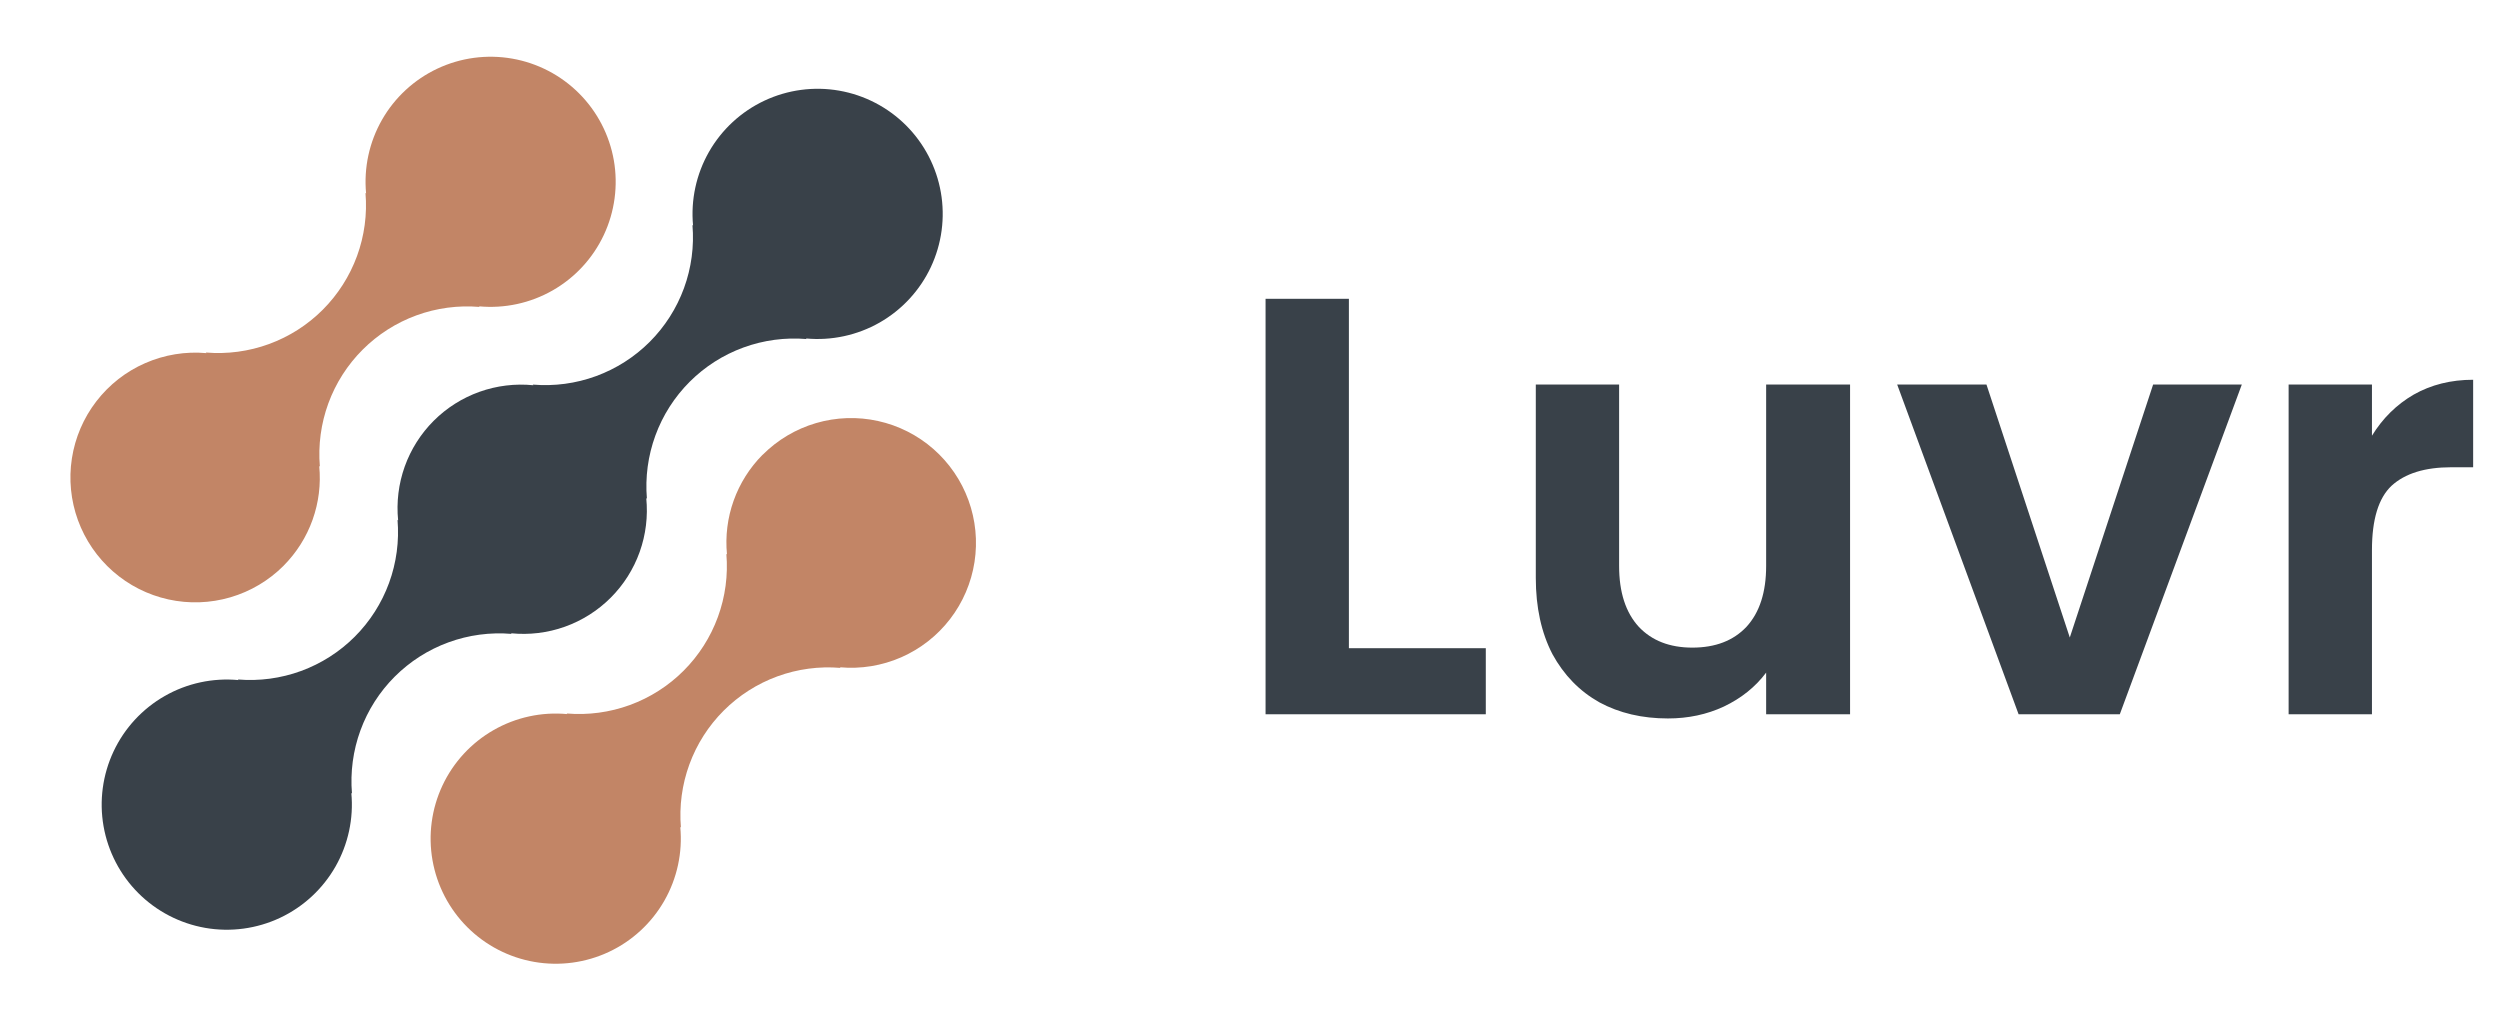
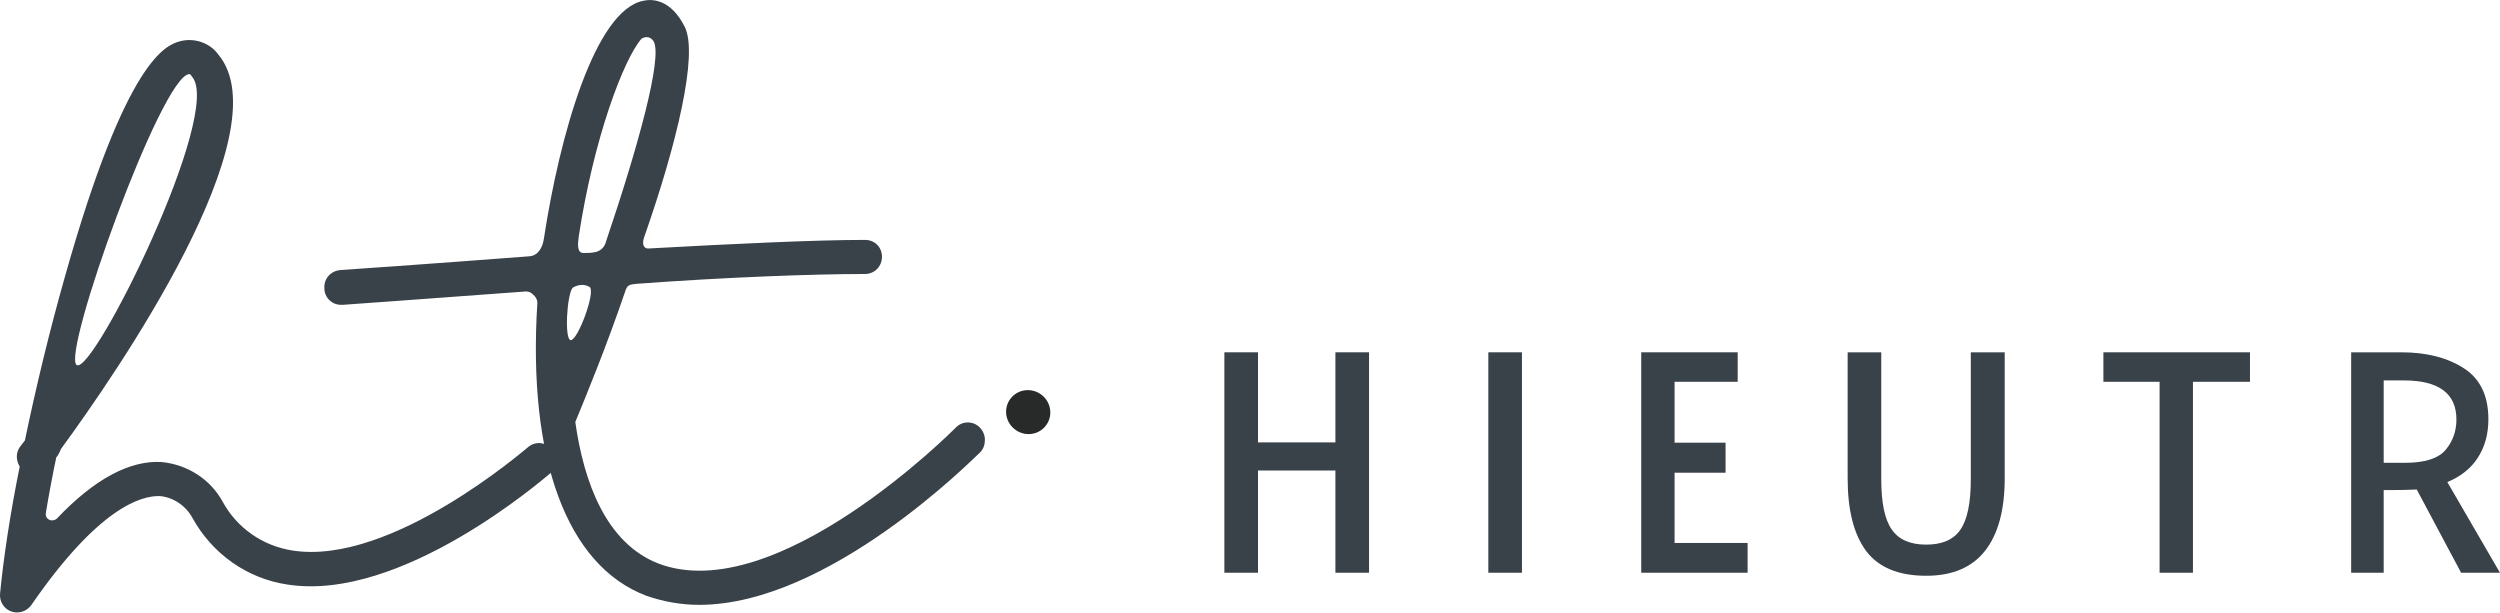
- <svg xmlns="http://www.w3.org/2000/svg" width="147" height="60" viewBox="0 0 147 60" fill="none">
-   <path d="M79.315 38.115H87.365V42H74.415V17.57H79.315V38.115ZM108.784 22.61V42H103.849V39.55C103.219 40.39 102.391 41.055 101.364 41.545C100.361 42.012 99.264 42.245 98.075 42.245C96.558 42.245 95.216 41.93 94.049 41.3C92.883 40.647 91.961 39.702 91.284 38.465C90.631 37.205 90.305 35.712 90.305 33.985V22.61H95.204V33.285C95.204 34.825 95.59 36.015 96.359 36.855C97.129 37.672 98.18 38.08 99.51 38.08C100.863 38.08 101.924 37.672 102.694 36.855C103.464 36.015 103.849 34.825 103.849 33.285V22.61H108.784ZM121.704 37.485L126.604 22.61H131.819L124.644 42H118.694L111.554 22.61H116.804L121.704 37.485ZM139.471 25.62C140.101 24.593 140.918 23.788 141.921 23.205C142.948 22.622 144.115 22.33 145.421 22.33V27.475H144.126C142.586 27.475 141.42 27.837 140.626 28.56C139.856 29.283 139.471 30.543 139.471 32.34V42H134.571V22.61H139.471V25.62Z" fill="#394149" />
-   <path d="M44.838 26.742C44.08 27.505 43.5 28.425 43.138 29.438C42.776 30.451 42.643 31.53 42.746 32.6L42.71 32.565C42.816 33.824 42.647 35.092 42.212 36.279C41.778 37.467 41.09 38.545 40.196 39.439C39.302 40.333 38.224 41.021 37.037 41.455C35.849 41.889 34.582 42.059 33.322 41.953L33.358 41.989C31.851 41.848 30.338 42.176 29.024 42.928C27.71 43.679 26.66 44.817 26.017 46.187C25.375 47.557 25.169 49.092 25.431 50.583C25.692 52.073 26.407 53.447 27.477 54.517C28.548 55.586 29.922 56.3 31.413 56.559C32.904 56.819 34.439 56.613 35.808 55.969C37.178 55.325 38.315 54.274 39.065 52.959C39.815 51.645 40.142 50.131 40 48.624L40.038 48.66C39.932 47.401 40.102 46.133 40.536 44.946C40.97 43.758 41.658 42.68 42.552 41.786C43.446 40.892 44.524 40.204 45.711 39.77C46.899 39.336 48.166 39.166 49.426 39.273L49.388 39.236C50.619 39.347 51.858 39.145 52.99 38.65C54.122 38.154 55.111 37.381 55.864 36.401C56.618 35.422 57.112 34.268 57.301 33.047C57.49 31.825 57.368 30.576 56.946 29.415C56.523 28.253 55.814 27.217 54.885 26.402C53.956 25.588 52.836 25.021 51.629 24.755C50.422 24.488 49.167 24.531 47.981 24.878C46.795 25.226 45.716 25.867 44.844 26.742H44.838Z" fill="#C28566" />
-   <path d="M30.084 37.273L30.046 37.236C31.117 37.344 32.198 37.213 33.212 36.852C34.225 36.49 35.146 35.909 35.907 35.148C36.669 34.388 37.251 33.467 37.613 32.454C37.975 31.44 38.107 30.359 38 29.288L38.038 29.325C37.932 28.065 38.102 26.797 38.536 25.61C38.97 24.422 39.658 23.344 40.552 22.45C41.446 21.556 42.524 20.868 43.712 20.434C44.899 20 46.166 19.83 47.426 19.936L47.388 19.901C48.895 20.042 50.409 19.715 51.724 18.965C53.038 18.214 54.089 17.076 54.733 15.707C55.377 14.337 55.583 12.802 55.322 11.311C55.062 9.82 54.348 8.445 53.278 7.375C52.207 6.305 50.833 5.591 49.342 5.33C47.851 5.07 46.316 5.276 44.946 5.92C43.576 6.564 42.439 7.615 41.688 8.929C40.938 10.244 40.611 11.758 40.752 13.264L40.716 13.226C40.823 14.486 40.653 15.754 40.219 16.942C39.785 18.129 39.097 19.207 38.203 20.102C37.309 20.995 36.231 21.683 35.044 22.117C33.856 22.552 32.588 22.721 31.328 22.614L31.364 22.652C30.294 22.545 29.212 22.676 28.199 23.037C27.185 23.398 26.264 23.98 25.503 24.741C24.742 25.502 24.159 26.422 23.797 27.435C23.436 28.449 23.303 29.53 23.41 30.601L23.374 30.564C23.48 31.824 23.31 33.092 22.876 34.279C22.442 35.466 21.753 36.544 20.86 37.438C19.966 38.332 18.888 39.02 17.701 39.454C16.514 39.888 15.246 40.059 13.986 39.953L14.022 39.989C12.515 39.847 11.001 40.174 9.687 40.924C8.373 41.675 7.322 42.812 6.678 44.182C6.034 45.552 5.828 47.087 6.088 48.578C6.349 50.069 7.063 51.444 8.133 52.514C9.203 53.584 10.578 54.298 12.069 54.559C13.56 54.819 15.095 54.613 16.465 53.969C17.834 53.325 18.972 52.274 19.723 50.96C20.473 49.645 20.8 48.132 20.658 46.624L20.696 46.66C20.59 45.401 20.76 44.133 21.194 42.946C21.628 41.758 22.316 40.68 23.21 39.786C24.104 38.892 25.182 38.204 26.369 37.77C27.557 37.336 28.825 37.166 30.084 37.273Z" fill="#394149" />
-   <path d="M16.68 33.258C17.439 32.495 18.019 31.575 18.38 30.562C18.741 29.55 18.875 28.47 18.77 27.4L18.808 27.436C18.702 26.176 18.872 24.908 19.306 23.72C19.741 22.532 20.429 21.454 21.324 20.56C22.218 19.666 23.297 18.978 24.484 18.544C25.672 18.11 26.94 17.941 28.2 18.048L28.162 18.012C29.669 18.153 31.182 17.826 32.496 17.076C33.81 16.325 34.86 15.188 35.504 13.818C36.147 12.449 36.353 10.915 36.093 9.424C35.832 7.934 35.118 6.56 34.048 5.49C32.979 4.42 31.605 3.706 30.114 3.446C28.624 3.185 27.089 3.391 25.72 4.035C24.351 4.678 23.213 5.729 22.463 7.042C21.712 8.356 21.385 9.869 21.526 11.376L21.49 11.34C21.597 12.6 21.427 13.867 20.993 15.055C20.558 16.242 19.87 17.32 18.977 18.214C18.083 19.108 17.004 19.796 15.817 20.23C14.63 20.664 13.362 20.834 12.102 20.728L12.138 20.764C10.908 20.654 9.669 20.856 8.537 21.352C7.405 21.847 6.416 22.621 5.663 23.601C4.909 24.58 4.416 25.734 4.227 26.955C4.038 28.177 4.161 29.426 4.583 30.587C5.006 31.748 5.715 32.784 6.644 33.599C7.573 34.413 8.693 34.98 9.9 35.246C11.107 35.512 12.361 35.47 13.547 35.122C14.733 34.775 15.812 34.133 16.684 33.258H16.68Z" fill="#C28566" />
+ <svg xmlns="http://www.w3.org/2000/svg" zoomAndPan="magnify" preserveAspectRatio="xMidYMid meet" version="1.0" viewBox="77.86 129.27 141.77 34.73">
+   <defs>
+     <g />
+     <clipPath id="41a24b620f">
+       <path d="M 134 151 L 138 151 L 138 154 L 134 154 Z M 134 151 " clip-rule="nonzero" />
+     </clipPath>
+     <clipPath id="29684dbabf">
+       <path d="M 135.895 150.891 L 137.922 152.398 L 136.445 154.391 L 134.414 152.883 Z M 135.895 150.891 " clip-rule="nonzero" />
+     </clipPath>
+     <clipPath id="749ce10150">
+       <path d="M 136.906 151.645 C 136.348 151.23 135.562 151.34 135.156 151.887 C 134.746 152.438 134.867 153.219 135.43 153.633 C 135.988 154.051 136.773 153.941 137.18 153.391 C 137.59 152.84 137.465 152.059 136.906 151.645 Z M 136.906 151.645 " clip-rule="nonzero" />
+     </clipPath>
+   </defs>
+   <g clip-path="url(#41a24b620f)">
+     <g clip-path="url(#29684dbabf)">
+       <g clip-path="url(#749ce10150)">
+         <path fill="#282929" d="M 135.895 150.891 L 137.922 152.398 L 136.445 154.391 L 134.414 152.883 Z M 135.895 150.891 " fill-opacity="1" fill-rule="nonzero" />
+       </g>
+     </g>
+   </g>
+   <g fill="#394149" fill-opacity="1">
+     <g transform="translate(79.8319, 163.6086)">
+       <g>
+         <path d="M 29.32 -8.883 C 28.945 -9.289 28.352 -9.328 27.945 -8.957 C 27.871 -8.918 20.215 -2.23 14.605 -3.121 C 12.93 -3.383 11.48 -4.387 10.664 -5.871 C 9.957 -7.172 8.656 -7.988 7.207 -8.137 C 5.387 -8.25 3.383 -7.172 1.262 -4.941 C 1.152 -4.832 0.965 -4.793 0.816 -4.867 C 0.668 -4.941 0.594 -5.09 0.633 -5.277 C 0.742 -5.984 1.078 -7.766 1.227 -8.434 C 1.227 -8.324 1.488 -8.844 1.488 -8.883 C 4.645 -13.191 14.082 -26.867 10.406 -31.25 C 9.922 -31.918 9.031 -32.219 8.211 -31.992 C 7.469 -31.77 5.203 -31.066 1.711 -18.652 C 0.855 -15.645 0.074 -12.41 -0.559 -9.363 L -0.816 -9.031 C -1.078 -8.695 -1.078 -8.25 -0.855 -7.879 C -1.41 -5.129 -1.785 -2.602 -1.969 -0.668 C -2.008 -0.223 -1.746 0.188 -1.336 0.336 C -0.93 0.484 -0.445 0.336 -0.188 -0.039 C 3.605 -5.535 6.02 -6.242 7.098 -6.207 C 7.879 -6.133 8.582 -5.648 8.957 -4.941 C 10.07 -2.938 12.039 -1.523 14.344 -1.188 C 20.809 -0.188 28.871 -7.207 29.246 -7.508 C 29.617 -7.879 29.652 -8.473 29.32 -8.883 Z M 8.77 -30.137 C 8.844 -30.137 8.883 -30.023 8.918 -29.988 C 10.703 -27.98 3.309 -13.043 2.379 -13.637 C 1.488 -14.195 7.207 -30.137 8.77 -30.137 Z M 8.77 -30.137 " />
+       </g>
+     </g>
+   </g>
+   <g fill="#394149" fill-opacity="1">
+     <g transform="translate(107.9224, 163.6086)">
+       <g>
+         <path d="M 25.492 -10.105 C 25.121 -10.48 24.488 -10.48 24.117 -10.07 C 24.043 -9.996 13.973 0.148 7.281 -2.379 C 4.309 -3.531 3.047 -6.984 2.562 -10.406 C 3.234 -12.039 4.348 -14.754 5.387 -17.801 C 5.5 -18.172 5.609 -18.207 6.059 -18.246 C 11.074 -18.617 16.055 -18.801 18.988 -18.801 C 19.547 -18.801 19.953 -19.25 19.953 -19.77 C 19.953 -20.324 19.547 -20.734 18.988 -20.734 C 16.164 -20.734 11.52 -20.512 6.762 -20.25 C 6.578 -20.215 6.242 -20.324 6.504 -20.996 C 8.285 -26.086 9.551 -31.25 8.77 -32.812 C 7.988 -34.371 6.949 -34.41 6.43 -34.297 C 3.68 -33.777 1.672 -26.645 0.781 -20.809 C 0.707 -20.289 0.445 -19.844 -0.039 -19.805 C -5.871 -19.359 -10.664 -19.027 -10.738 -19.027 C -11.297 -18.988 -11.707 -18.543 -11.668 -17.984 C -11.668 -17.465 -11.223 -17.02 -10.664 -17.055 L -10.59 -17.055 C -10.48 -17.055 -5.984 -17.391 -0.371 -17.801 C -0.188 -17.836 0 -17.801 0.148 -17.652 C 0.297 -17.539 0.41 -17.352 0.41 -17.168 C -0.148 -8.324 2.082 -2.266 6.578 -0.559 C 7.543 -0.223 8.547 -0.039 9.586 -0.039 C 16.945 -0.039 25.121 -8.324 25.527 -8.695 C 25.715 -8.883 25.789 -9.141 25.789 -9.402 C 25.789 -9.66 25.676 -9.922 25.492 -10.105 Z M 2.75 -20.883 C 3.605 -26.531 5.312 -30.992 6.316 -32.145 C 6.43 -32.219 6.578 -32.254 6.727 -32.219 C 6.836 -32.18 6.949 -32.105 7.023 -31.957 C 7.469 -30.992 6.207 -26.273 4.309 -20.66 C 4.234 -20.324 3.977 -20.066 3.605 -20.027 C 3.418 -19.992 3.234 -19.992 3.012 -19.992 C 2.637 -19.992 2.711 -20.586 2.75 -20.848 Z M 2.305 -15.051 C 1.934 -15.051 2.082 -17.652 2.414 -18.023 C 2.711 -18.207 3.086 -18.246 3.383 -18.059 C 3.715 -17.762 2.711 -15.051 2.305 -15.051 Z M 2.305 -15.051 " />
+       </g>
+     </g>
+   </g>
+   <g fill="#394149" fill-opacity="1">
+     <g transform="translate(145.9796, 161.7485)">
+       <g>
+         <path d="M 1.312 -12.5 L 3.219 -12.5 L 3.219 -7.391 L 7.609 -7.391 L 7.609 -12.5 L 9.516 -12.5 L 9.516 0 L 7.609 0 L 7.609 -5.797 L 3.219 -5.797 L 3.219 0 L 1.312 0 Z M 1.312 -12.5 " />
+       </g>
+     </g>
+   </g>
+   <g fill="#394149" fill-opacity="1">
+     <g transform="translate(160.7136, 161.7485)">
+       <g>
+         <path d="M 1.547 -12.5 L 3.453 -12.5 L 3.453 0 L 1.547 0 Z M 1.547 -12.5 " />
+       </g>
+     </g>
+   </g>
+   <g fill="#394149" fill-opacity="1">
+     <g transform="translate(169.6193, 161.7485)">
+       <g>
+         <path d="M 1.312 -12.5 L 6.781 -12.5 L 6.781 -10.828 L 3.203 -10.828 L 3.203 -7.375 L 6.094 -7.375 L 6.094 -5.672 L 3.203 -5.672 L 3.203 -1.688 L 7.344 -1.688 L 7.344 0 L 1.312 0 Z M 1.312 -12.5 " />
+       </g>
+     </g>
+   </g>
+   <g fill="#394149" fill-opacity="1">
+     <g transform="translate(181.4646, 161.7485)">
+       <g>
+         <path d="M 5.625 0.172 C 4.062 0.172 2.926 -0.297 2.219 -1.234 C 1.52 -2.18 1.172 -3.551 1.172 -5.344 L 1.172 -12.5 L 3.078 -12.5 L 3.078 -5.297 C 3.078 -3.973 3.273 -3.023 3.672 -2.453 C 4.066 -1.879 4.719 -1.594 5.625 -1.594 C 6.531 -1.594 7.176 -1.875 7.562 -2.438 C 7.957 -3 8.156 -3.953 8.156 -5.297 L 8.156 -12.5 L 10.078 -12.5 L 10.078 -5.344 C 10.078 -3.562 9.707 -2.195 8.969 -1.25 C 8.227 -0.301 7.113 0.172 5.625 0.172 Z M 5.625 0.172 " />
+       </g>
+     </g>
+   </g>
+   <g fill="#394149" fill-opacity="1">
+     <g transform="translate(196.6234, 161.7485)">
+       <g>
+         <path d="M 3.703 -10.828 L 0.516 -10.828 L 0.516 -12.5 L 8.828 -12.5 L 8.828 -10.828 L 5.594 -10.828 L 5.594 0 L 3.703 0 Z M 3.703 -10.828 " />
+       </g>
+     </g>
+   </g>
+   <g fill="#394149" fill-opacity="1">
+     <g transform="translate(209.8621, 161.7485)">
+       <g>
+         <path d="M 7.562 0 L 5.047 -4.719 C 4.523 -4.695 4.062 -4.688 3.656 -4.688 L 3.172 -4.688 L 3.172 0 L 1.328 0 L 1.328 -12.5 L 4.172 -12.5 C 5.609 -12.5 6.789 -12.195 7.719 -11.594 C 8.645 -11 9.109 -10.035 9.109 -8.703 C 9.109 -7.867 8.91 -7.145 8.516 -6.531 C 8.129 -5.926 7.551 -5.461 6.781 -5.141 L 9.766 0 Z M 4.391 -6.234 C 5.492 -6.234 6.254 -6.473 6.672 -6.953 C 7.086 -7.441 7.297 -8.02 7.297 -8.688 C 7.297 -10.164 6.301 -10.906 4.312 -10.906 L 3.172 -10.906 L 3.172 -6.234 Z M 4.391 -6.234 " />
+       </g>
+     </g>
+   </g>
</svg>
